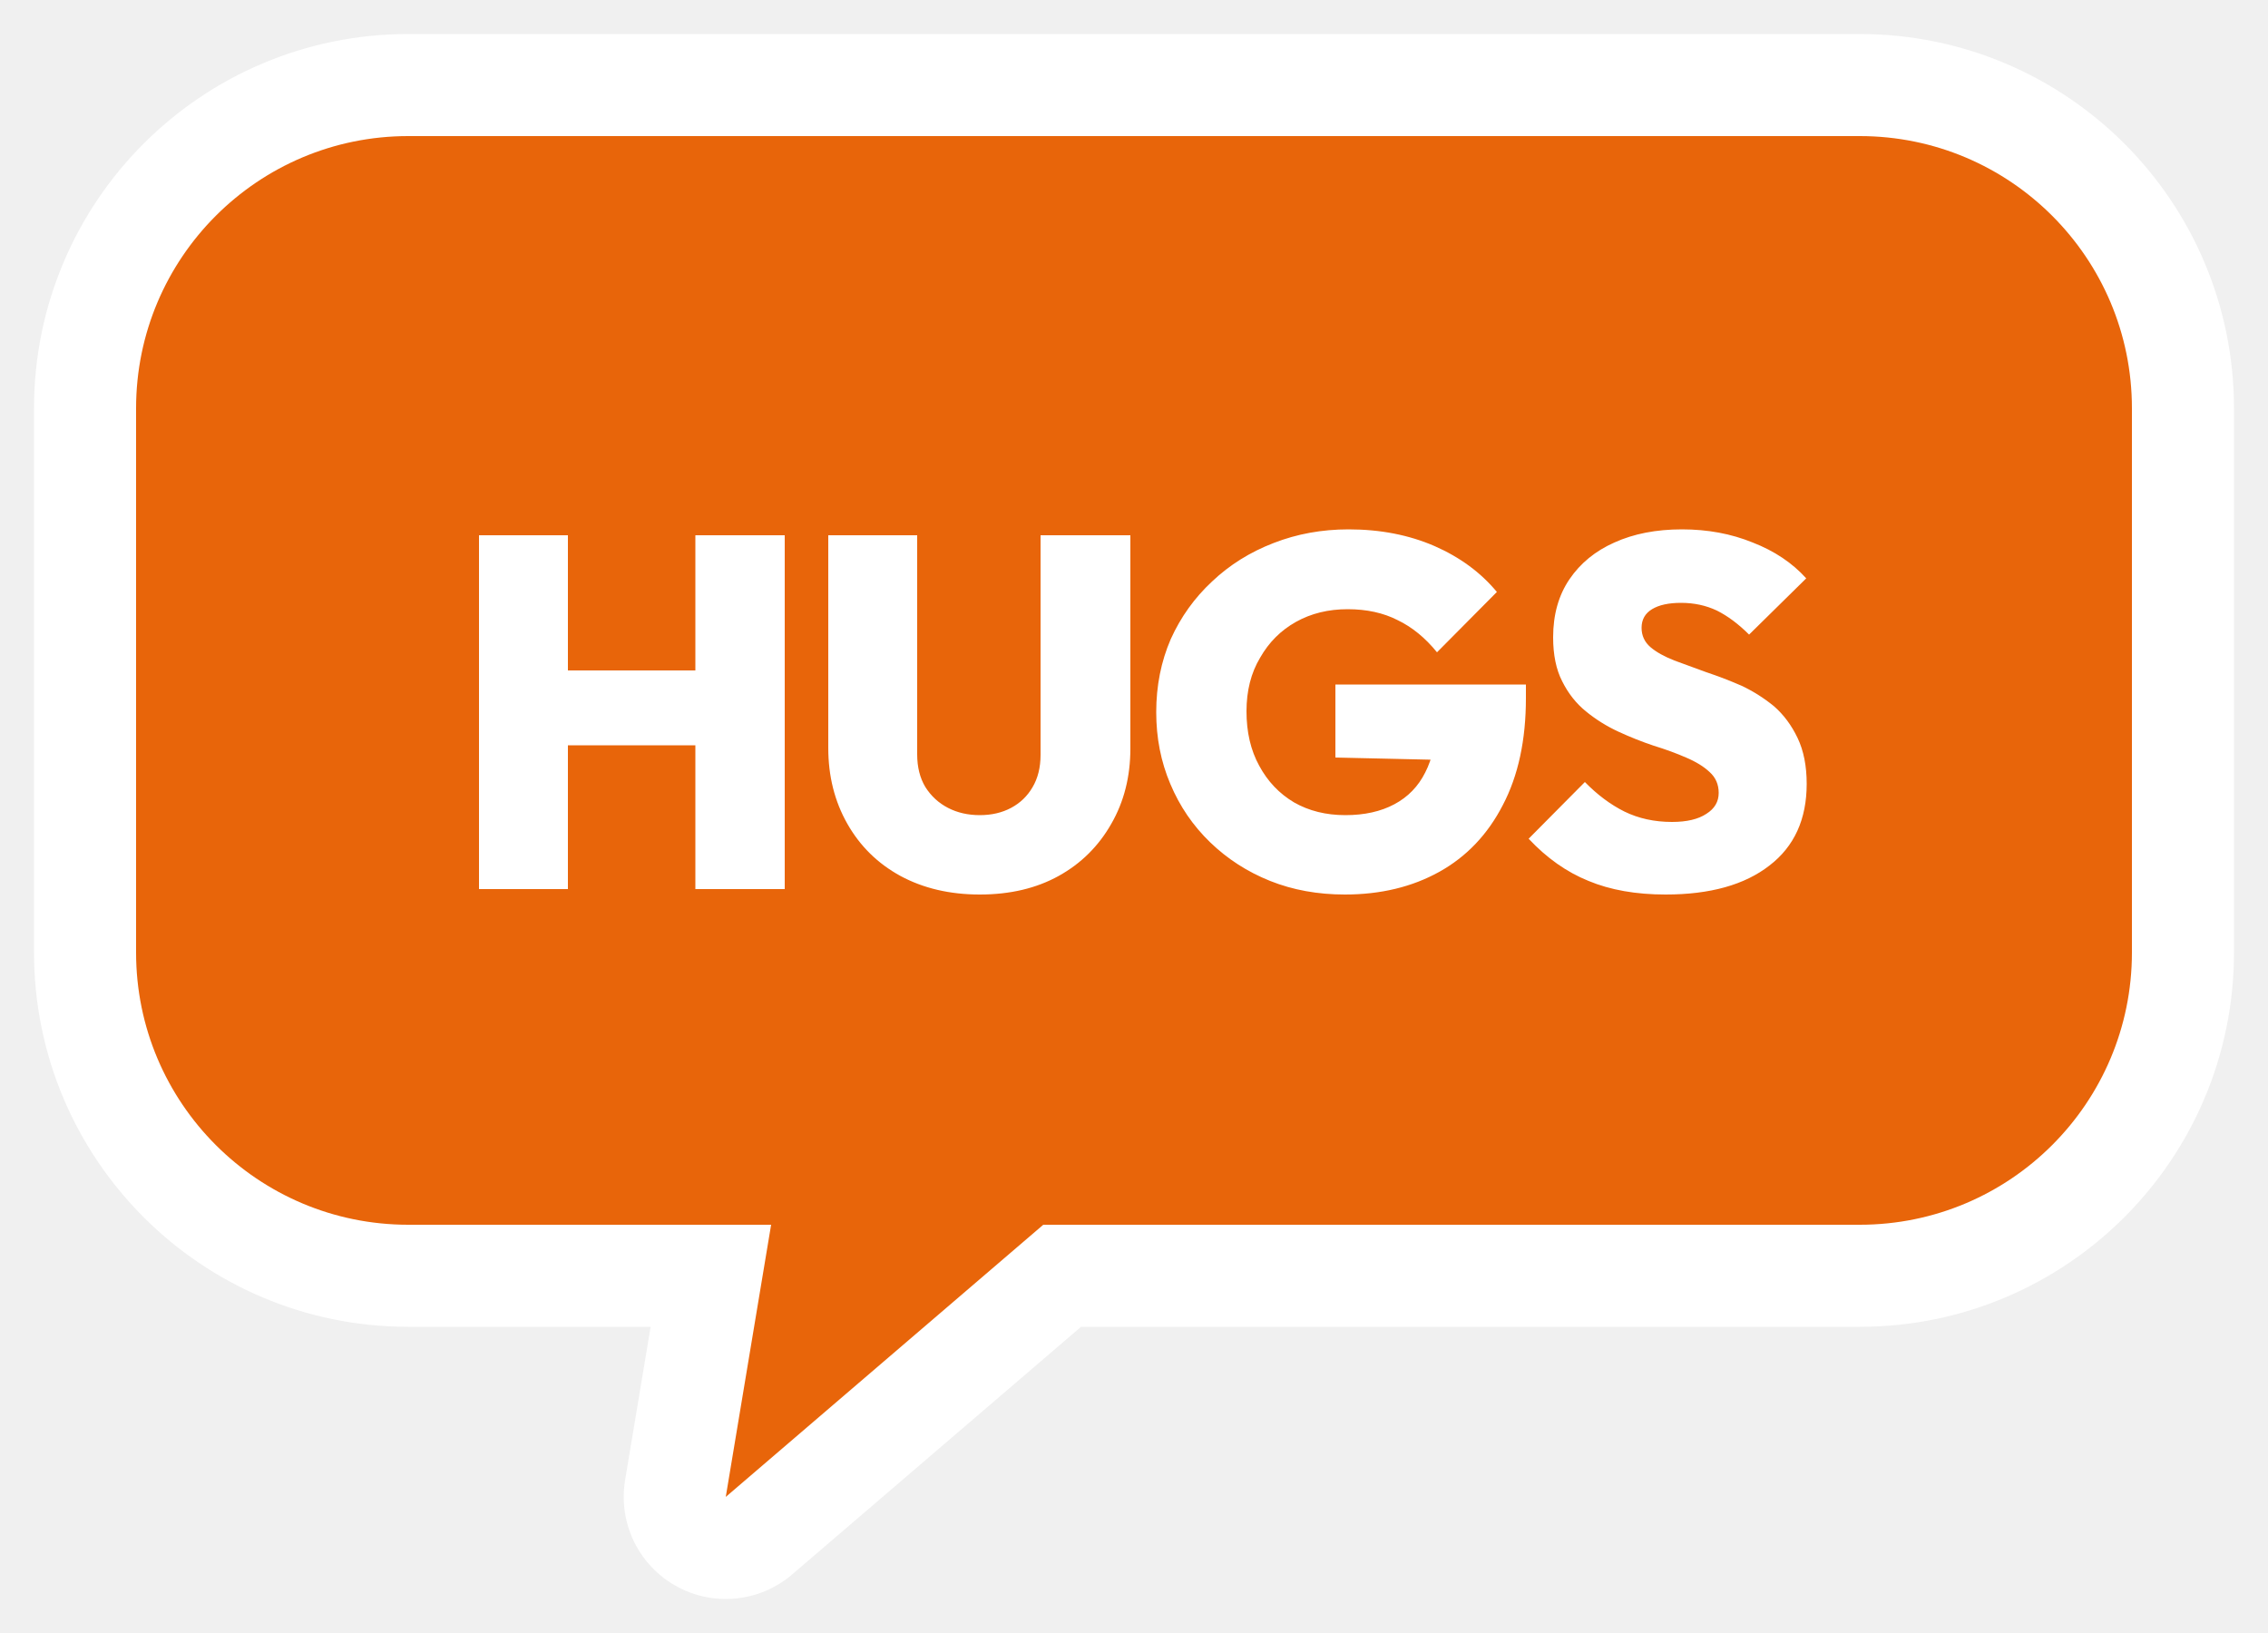
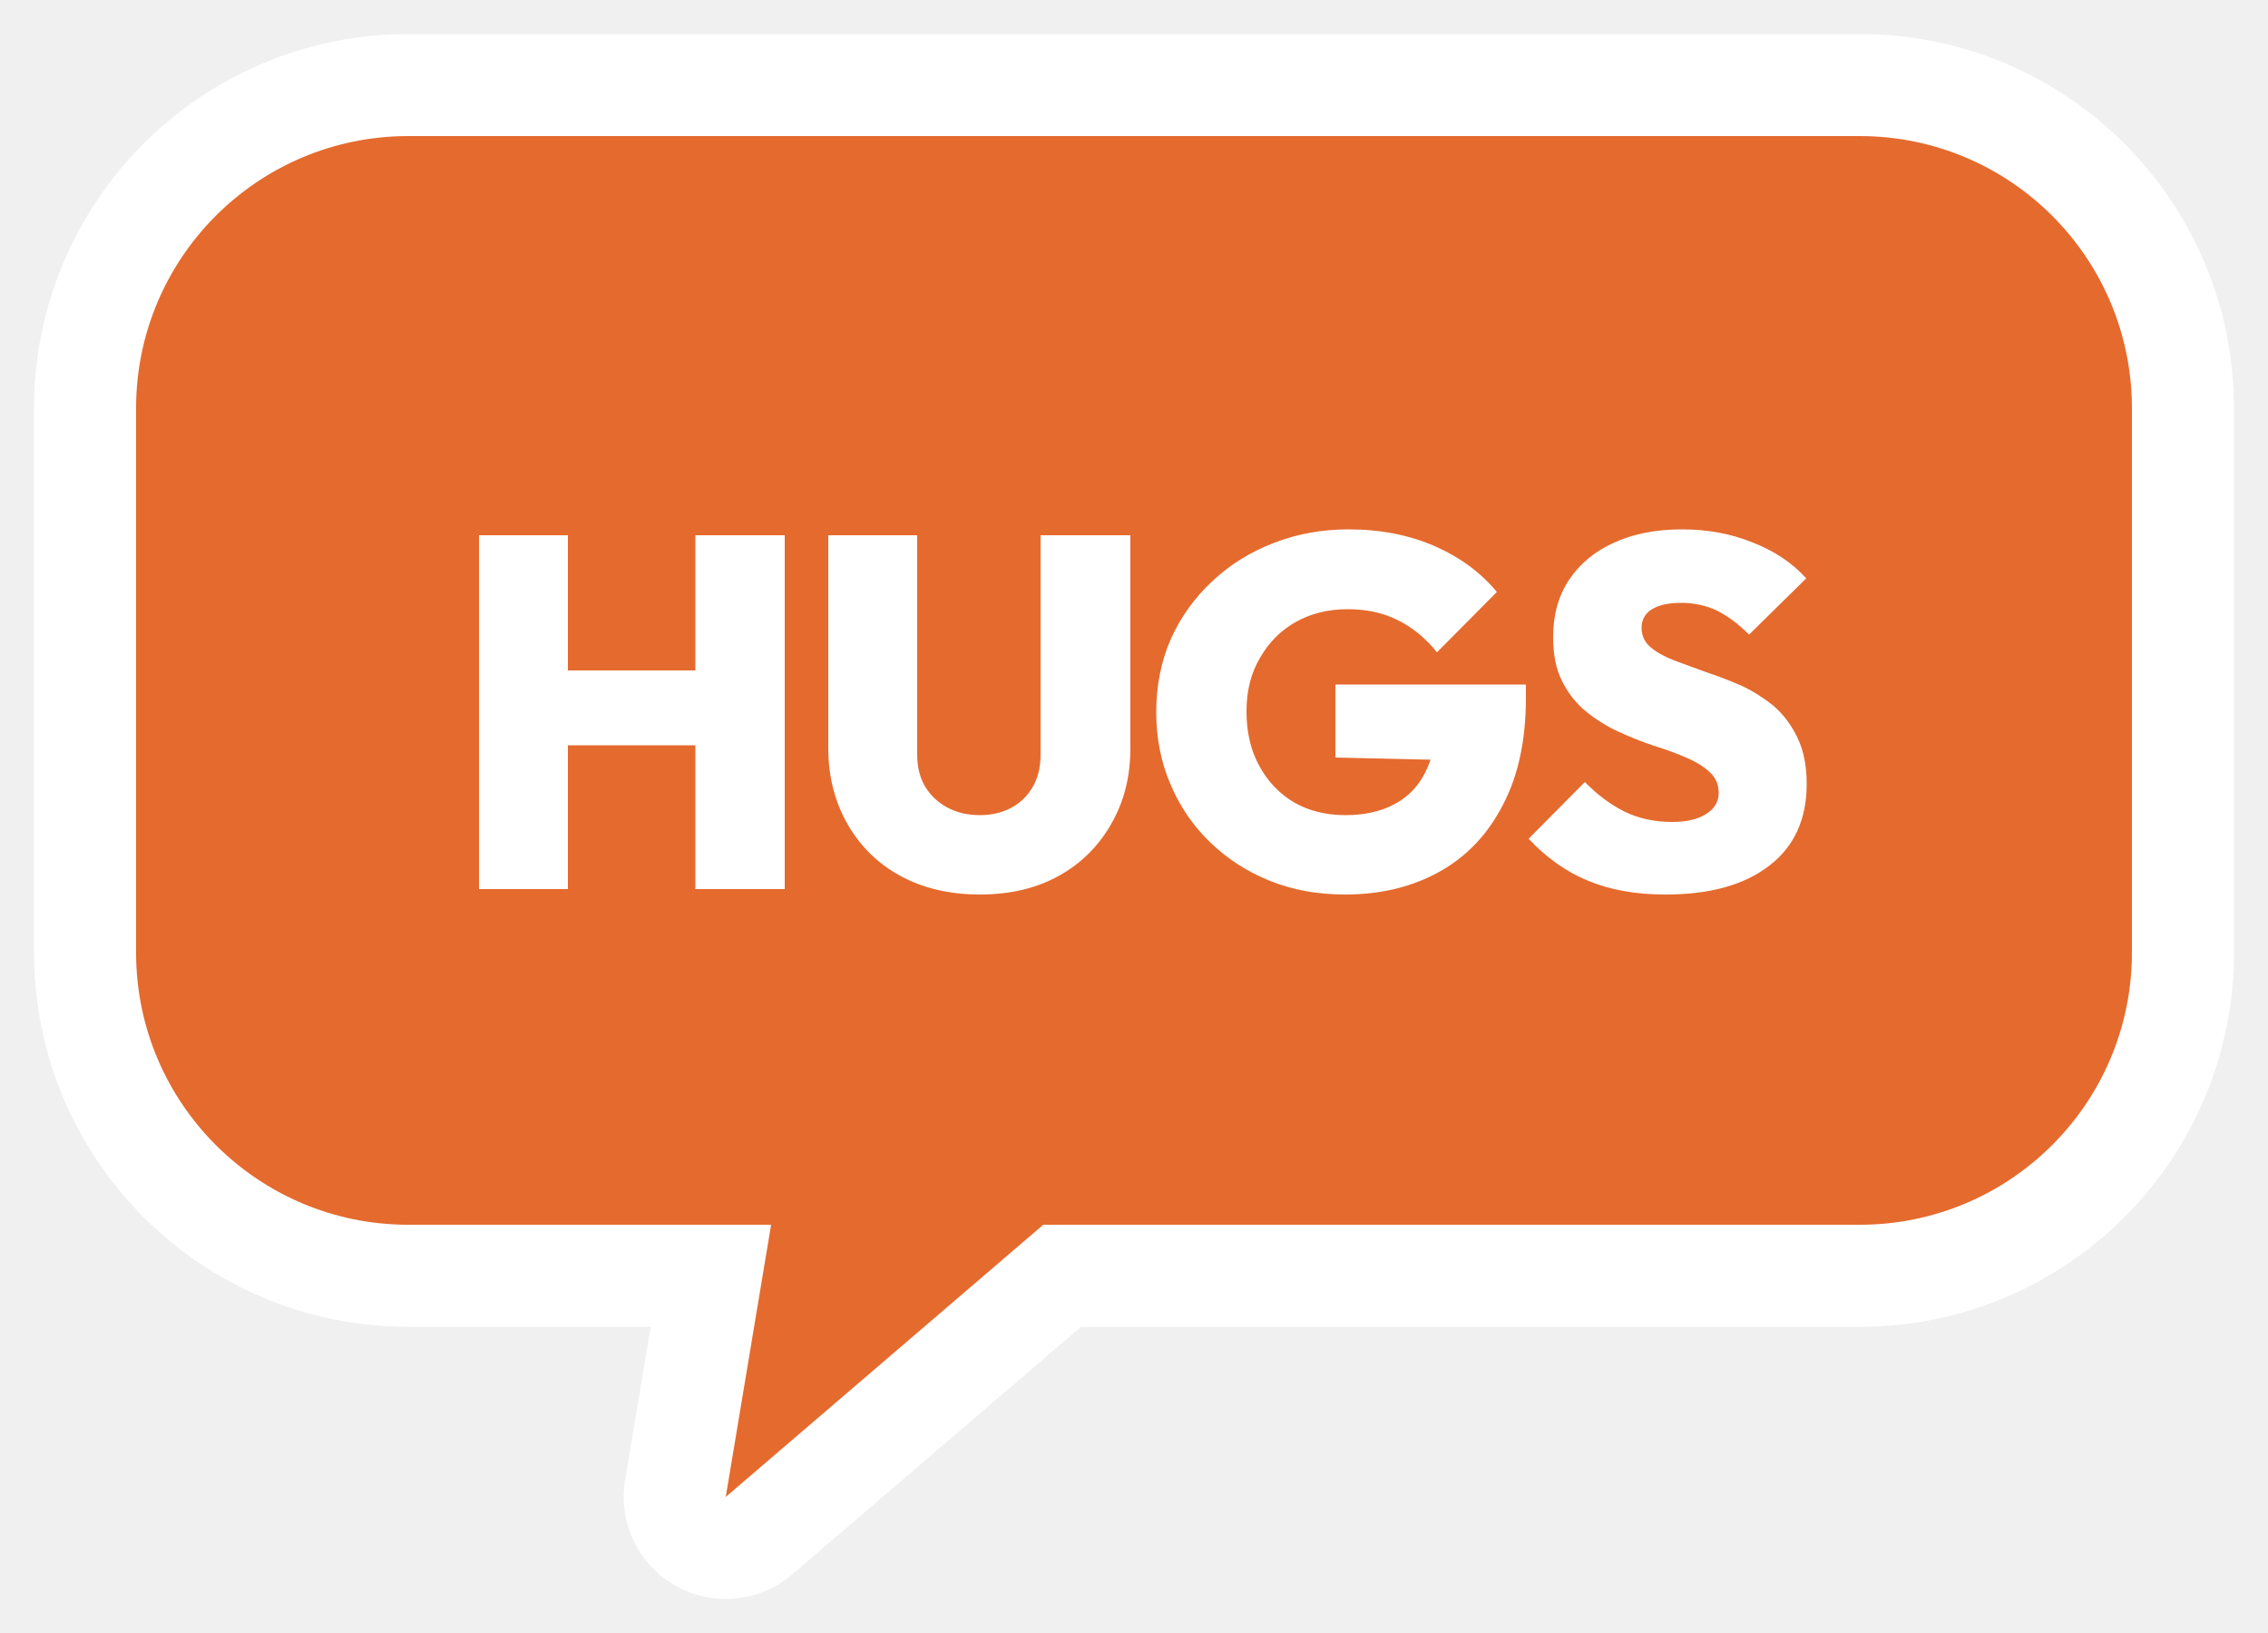
<svg xmlns="http://www.w3.org/2000/svg" width="50" height="36" viewBox="-1 9 50 36">
  <g>
    <path d="M8 12h32a6 6 0 0 1 6 6v12a6 6 0 0 1-6 6H22l-7 6 1-6H8a6 6 0 0 1-6-6V18a6 6 0 0 1 6-6z" fill="#FFFFFF" stroke="#FFFFFF" stroke-width="4.5" stroke-linejoin="round" />
-     <path d="M8 12h32a6 6 0 0 1 6 6v12a6 6 0 0 1-6 6H22l-7 6 1-6H8a6 6 0 0 1-6-6V18a6 6 0 0 1 6-6z" fill="#E8650A" />
+     <path d="M8 12h32a6 6 0 0 1 6 6v12a6 6 0 0 1-6 6H22l-7 6 1-6H8a6 6 0 0 1-6-6V18a6 6 0 0 1 6-6z" fill="#E56A2E" />
    <path d="M9.56 28.6V20.8H11.52V28.6ZM14.33 28.6V20.8H16.3V28.6ZM10.68 25.43V23.78H15.04V25.43ZM20.6 28.72Q19.61 28.72 18.85 28.31Q18.1 27.9 17.68 27.16Q17.26 26.42 17.26 25.49V20.8H19.22V25.63Q19.22 26.05 19.4 26.35Q19.59 26.65 19.9 26.81Q20.21 26.97 20.6 26.97Q20.99 26.97 21.29 26.81Q21.59 26.65 21.76 26.36Q21.94 26.06 21.94 25.64V20.8H23.92V25.5Q23.92 26.43 23.5 27.16Q23.08 27.9 22.34 28.31Q21.6 28.72 20.6 28.72ZM28.65 28.72Q27.75 28.72 27 28.42Q26.25 28.12 25.68 27.57Q25.11 27.02 24.8 26.28Q24.49 25.55 24.49 24.7Q24.49 23.83 24.81 23.09Q25.14 22.36 25.72 21.82Q26.3 21.27 27.08 20.97Q27.85 20.67 28.73 20.67Q29.78 20.67 30.63 21.04Q31.47 21.41 32 22.05L30.68 23.38Q30.29 22.9 29.81 22.67Q29.34 22.43 28.71 22.43Q28.07 22.43 27.57 22.71Q27.07 22.99 26.78 23.5Q26.48 24 26.48 24.68Q26.48 25.37 26.76 25.88Q27.04 26.4 27.53 26.69Q28.02 26.97 28.66 26.97Q29.29 26.97 29.74 26.73Q30.19 26.49 30.42 26.03Q30.66 25.56 30.66 24.93L31.99 25.78L28.44 25.7V24.09H32.64V24.39Q32.64 25.78 32.13 26.75Q31.63 27.72 30.73 28.22Q29.83 28.72 28.65 28.72ZM35.72 28.72Q34.74 28.72 34.02 28.42Q33.3 28.13 32.7 27.49L33.94 26.24Q34.35 26.66 34.81 26.89Q35.28 27.12 35.86 27.12Q36.35 27.12 36.62 26.94Q36.89 26.77 36.89 26.48Q36.89 26.2 36.69 26.02Q36.5 25.84 36.17 25.7Q35.85 25.56 35.46 25.44Q35.07 25.31 34.68 25.13Q34.29 24.95 33.96 24.68Q33.64 24.42 33.44 24.02Q33.24 23.63 33.24 23.05Q33.24 22.3 33.6 21.77Q33.96 21.24 34.59 20.96Q35.23 20.67 36.08 20.67Q36.93 20.67 37.64 20.96Q38.36 21.24 38.82 21.75L37.56 22.99Q37.21 22.64 36.85 22.46Q36.49 22.29 36.06 22.29Q35.65 22.29 35.42 22.43Q35.19 22.57 35.19 22.84Q35.19 23.1 35.39 23.27Q35.58 23.43 35.91 23.56Q36.23 23.68 36.62 23.82Q37.01 23.95 37.4 24.12Q37.78 24.3 38.11 24.57Q38.43 24.85 38.63 25.27Q38.83 25.69 38.83 26.28Q38.83 27.45 38.01 28.08Q37.19 28.72 35.72 28.72Z" fill="#FFFFFF" />
  </g>
</svg>
